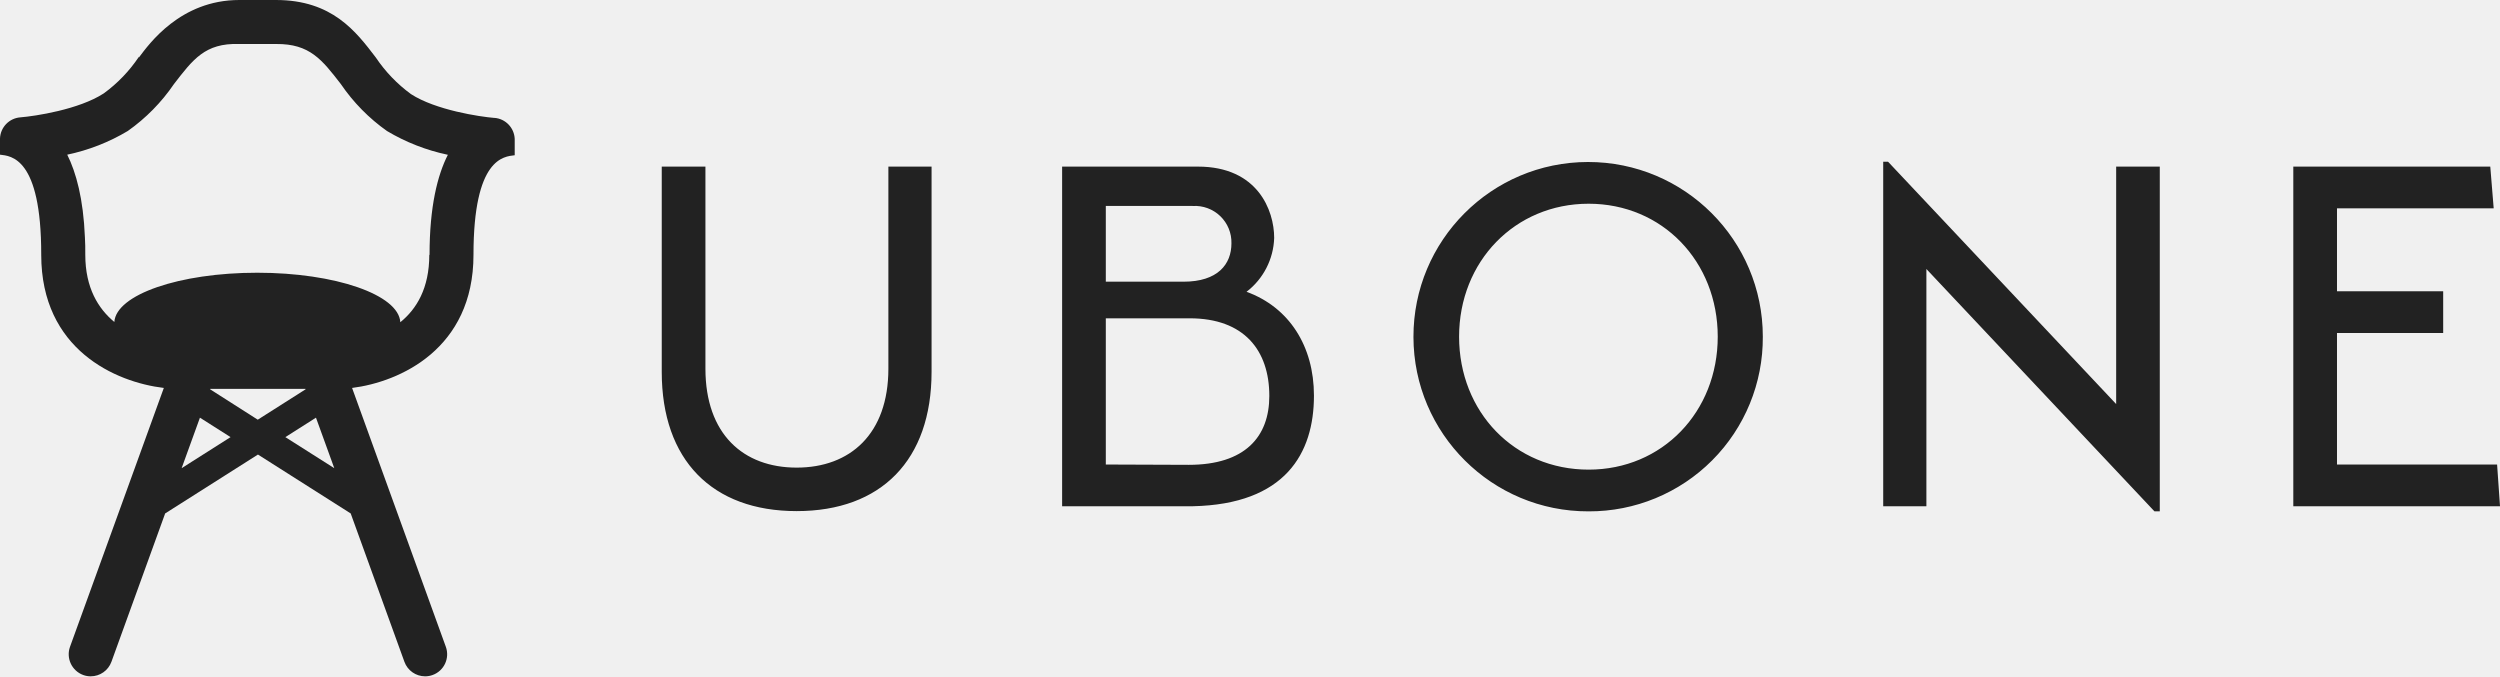
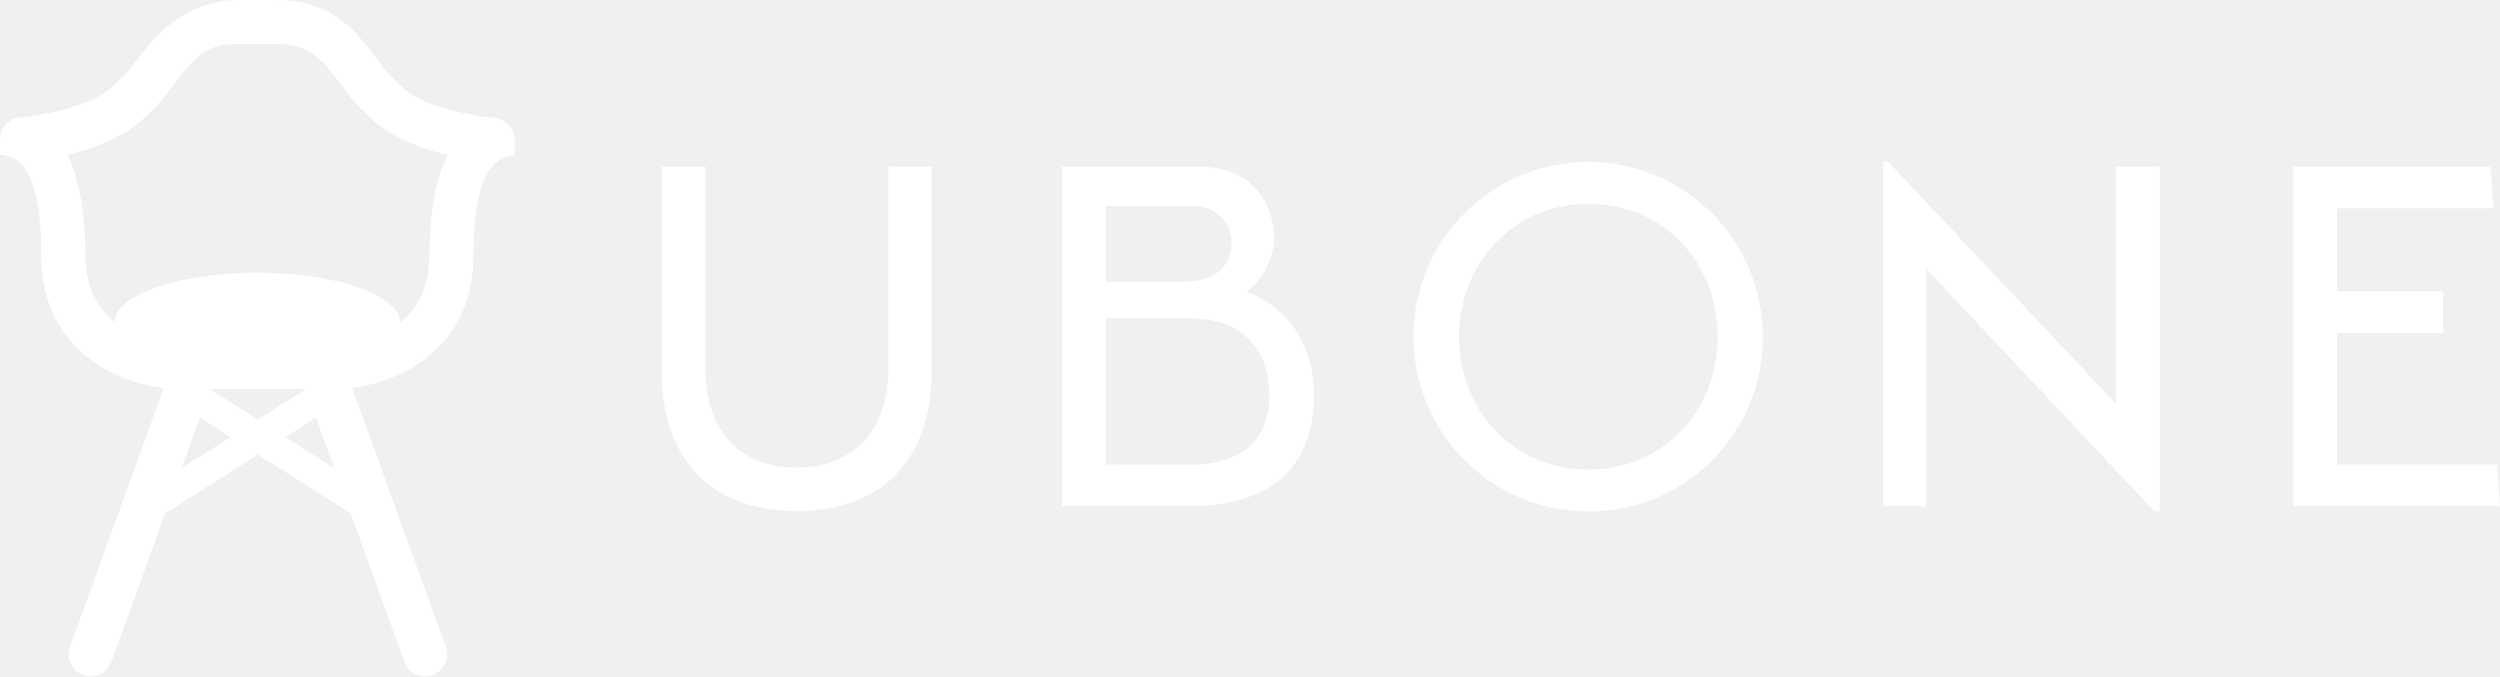
<svg xmlns="http://www.w3.org/2000/svg" viewBox="0 0 396 107.12">
  <defs>
    <style>
    .cls-1 {
-       fill: #222;
+       fill: #fff;
    }
    </style>
  </defs>
  <g id="Layer_2" data-name="Layer 2">
    <g id="Layer_1-2" data-name="Layer 1">
      <path class="cls-1" d="M78.32,18.68C76,18.49,69,17.44,65.09,14.9a23.24,23.24,0,0,1-5.56-5.79C56.39,5,52.64,0,43.7,0H37.9C28.56,0,23.59,7,22,9.11l0,0L22,9a22.9,22.9,0,0,1-5.56,5.79C12.52,17.35,5.56,18.4,3.21,18.59A3.49,3.49,0,0,0,0,21.92V24.5c1.71.21,6.53.38,6.53,15.78h0v.09c0,15,11.77,20.17,19.42,21.08l-14.86,41a3.5,3.5,0,0,0,2.09,4.47h0a3.41,3.41,0,0,0,1.18.21,3.5,3.5,0,0,0,3.29-2.3l8.51-23.5L40.86,72l14.69,9.33,8.51,23.5a3.49,3.49,0,0,0,3.28,2.3,3.43,3.43,0,0,0,1.19-.21,3.49,3.49,0,0,0,2.09-4.47h0l-14.85-41C63.32,60.5,75,55.28,75,40.37,75,25,79.82,24.8,81.53,24.59V22a3.49,3.49,0,0,0-3.21-3.33M28.77,74.16l2.9-8,4.85,3.08Zm4.52-12.49,0-.07H48.4l0,.07-7.57,4.81ZM45.2,69.24l4.85-3.08,2.9,8ZM68,40.37c0,5.27-2,8.57-4.59,10.67-.25-4.35-10.29-7.84-22.66-7.84S18.4,46.68,18.11,51c-2.54-2.1-4.6-5.4-4.6-10.64,0-1,0-1.89-.06-2.77-.25-6.12-1.39-10.27-2.8-13.09a31.17,31.17,0,0,0,9.59-3.75,29.27,29.27,0,0,0,7.31-7.43c3-3.88,4.92-6.52,10.29-6.35h5.92C49.07,6.93,51,9.45,54,13.33a29.27,29.27,0,0,0,7.31,7.43,31.52,31.52,0,0,0,9.63,3.76c-1.63,3.2-2.9,8.17-2.9,15.85" />
      <path class="cls-1" d="M104.82,58.9V26.39h6.92v32c0,10.38,6,15.68,14.45,15.68s14.53-5.3,14.53-15.68v-32h6.84V58.9c0,14-8,22.06-21.37,22.06s-21.37-8.07-21.37-22.06m92.63-12.68c6.76,2.46,10.68,8.61,10.68,16.45,0,9.14-4.53,17.21-19.21,17.52H168.24V26.39h21.52c9.45,0,12.07,6.92,12.07,11.3a11.19,11.19,0,0,1-4.38,8.53m-8.53-13.6H175.16v12h12.3c5.45,0,7.6-2.77,7.6-6.07a5.78,5.78,0,0,0-6.14-5.92m-.62,41c8.92,0,12.76-4.45,12.76-10.91,0-7.23-4-12.3-12.61-12.3H175.16V73.58ZM251.64,81a27.67,27.67,0,1,1,27.59-27.67A27.49,27.49,0,0,1,251.64,81m0-6.61c11.68,0,20.45-9.15,20.45-21.06s-8.77-21.06-20.45-21.06-20.52,9.15-20.52,21.06,8.76,21.06,20.52,21.06m83.56-48h6.91V81h-.84L305.14,42.61V80.19H298.3V25.62h.77L335.2,64Zm60.34,47.19.46,6.61H363.26V26.39h31.2L395,33H370.18V46.14H387v6.61H370.18V73.58Z" />
    </g>
  </g>
</svg>
